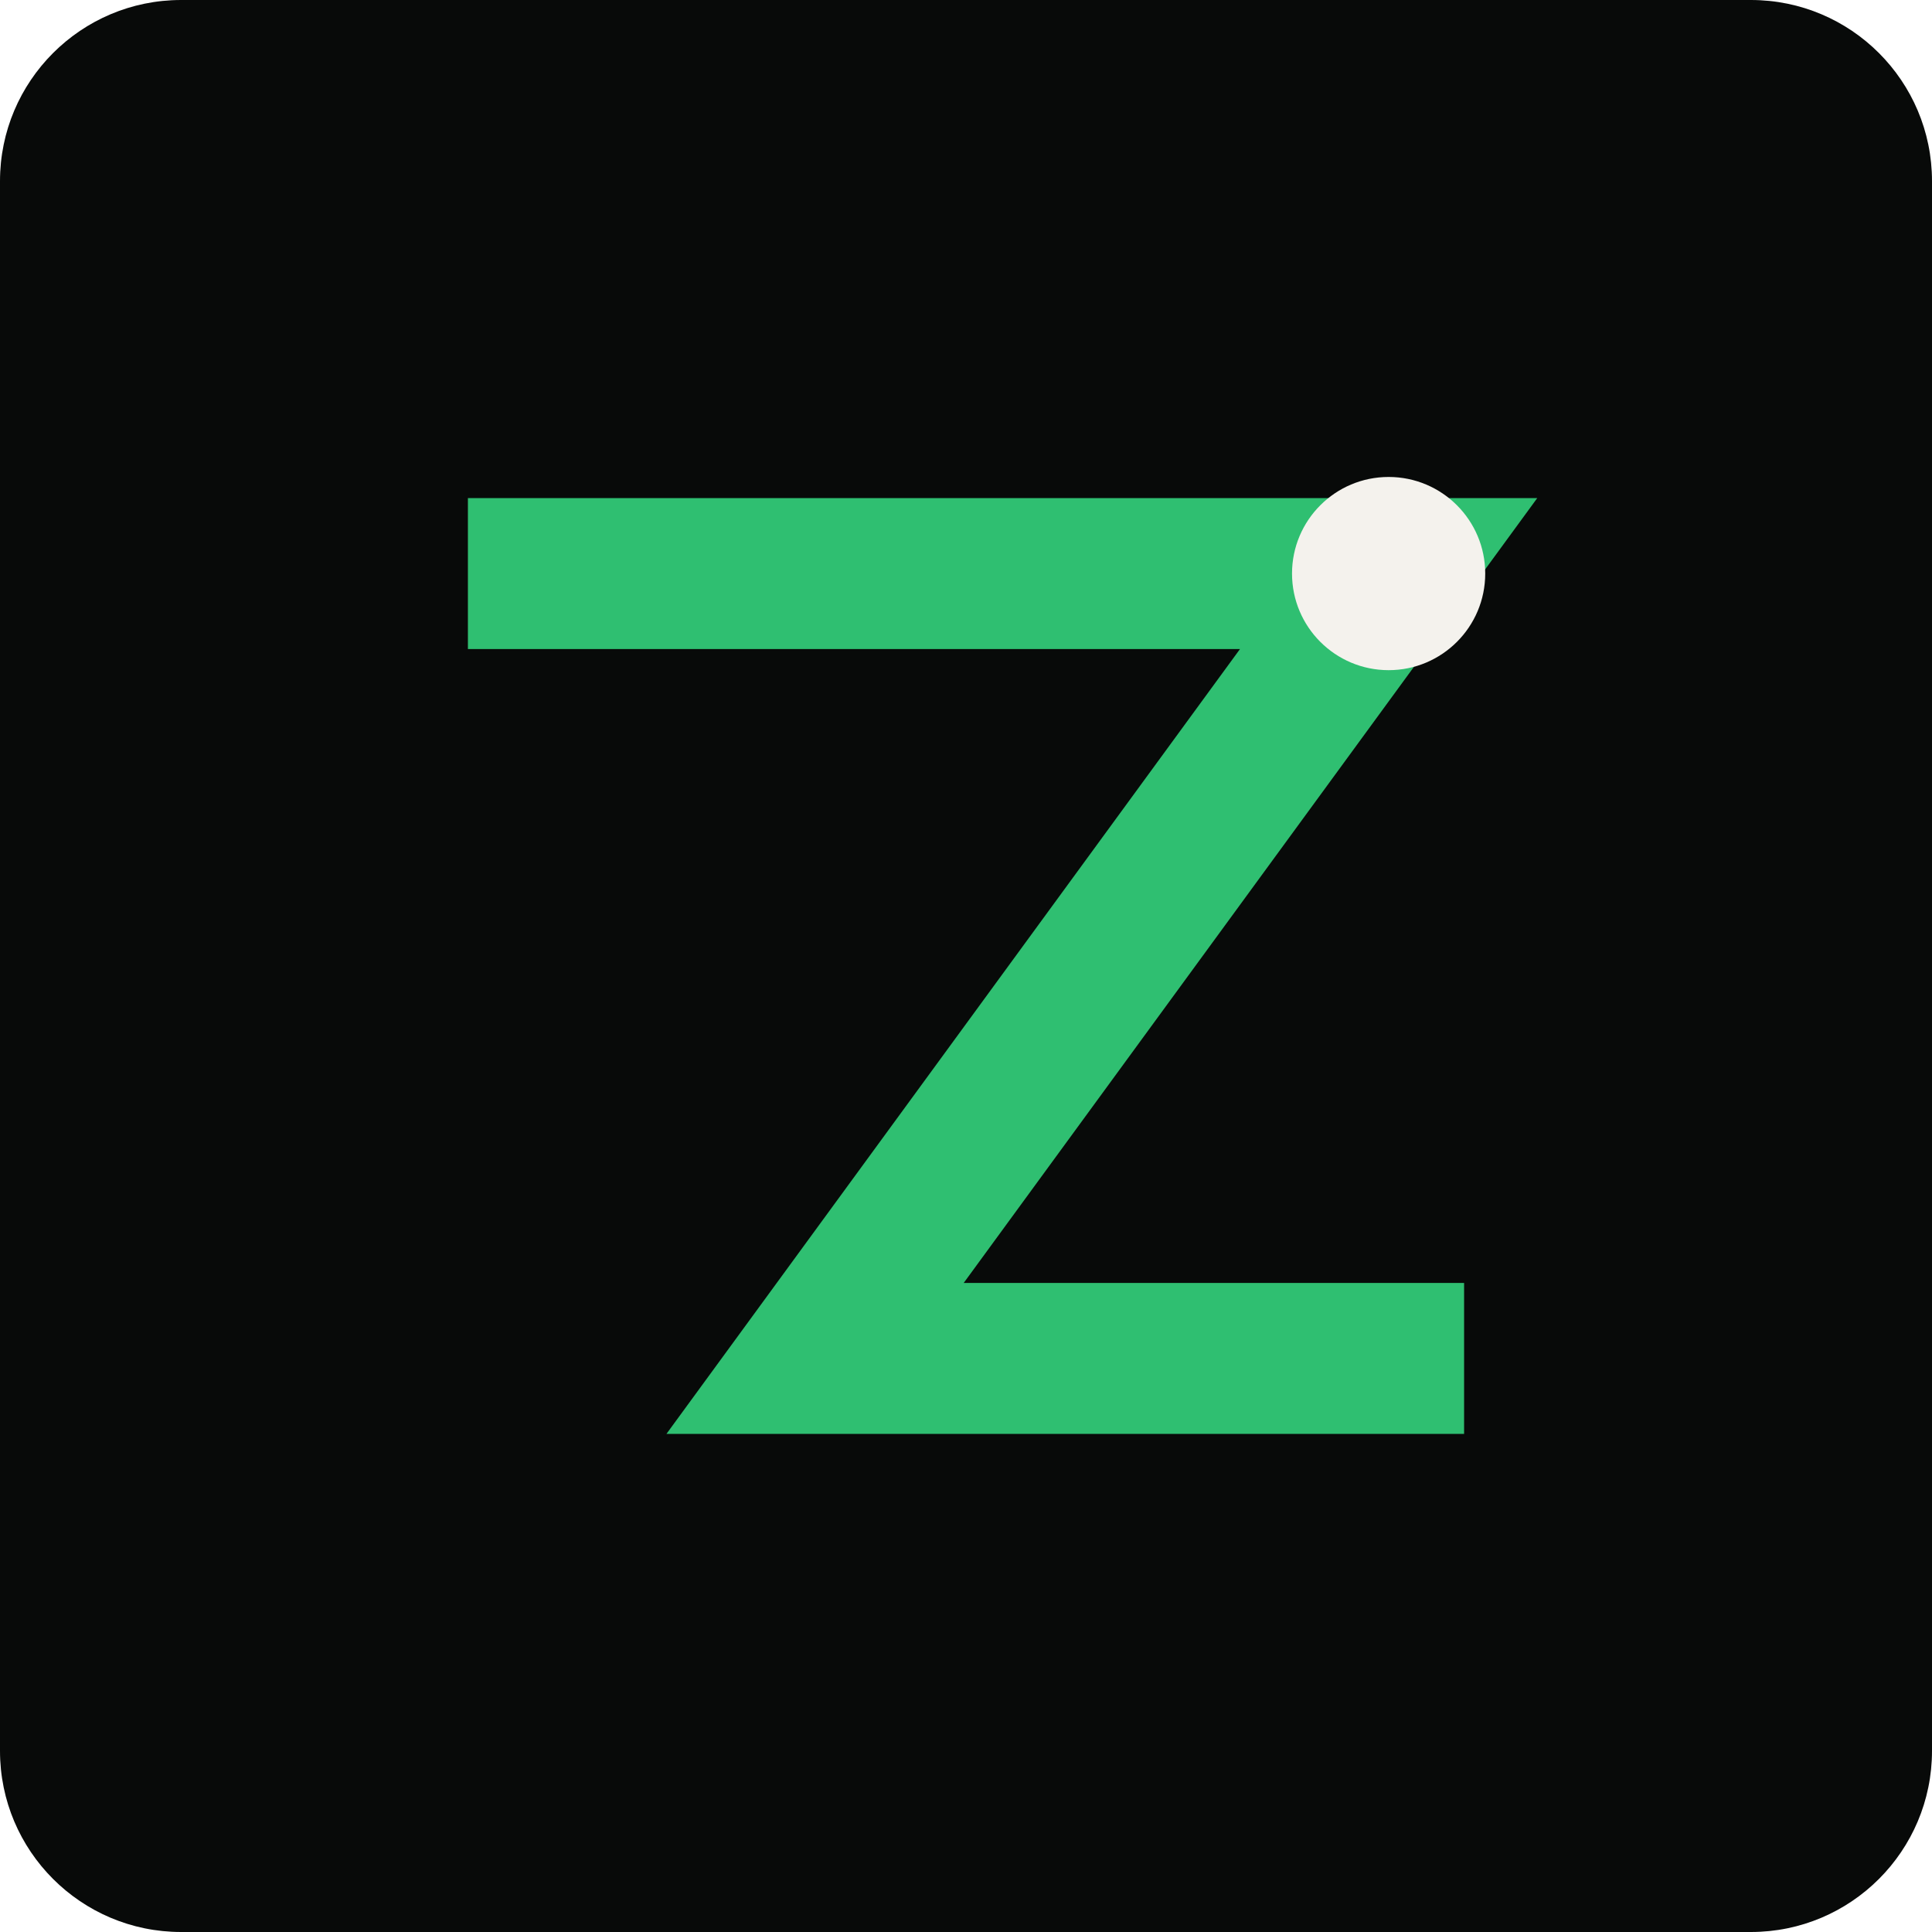
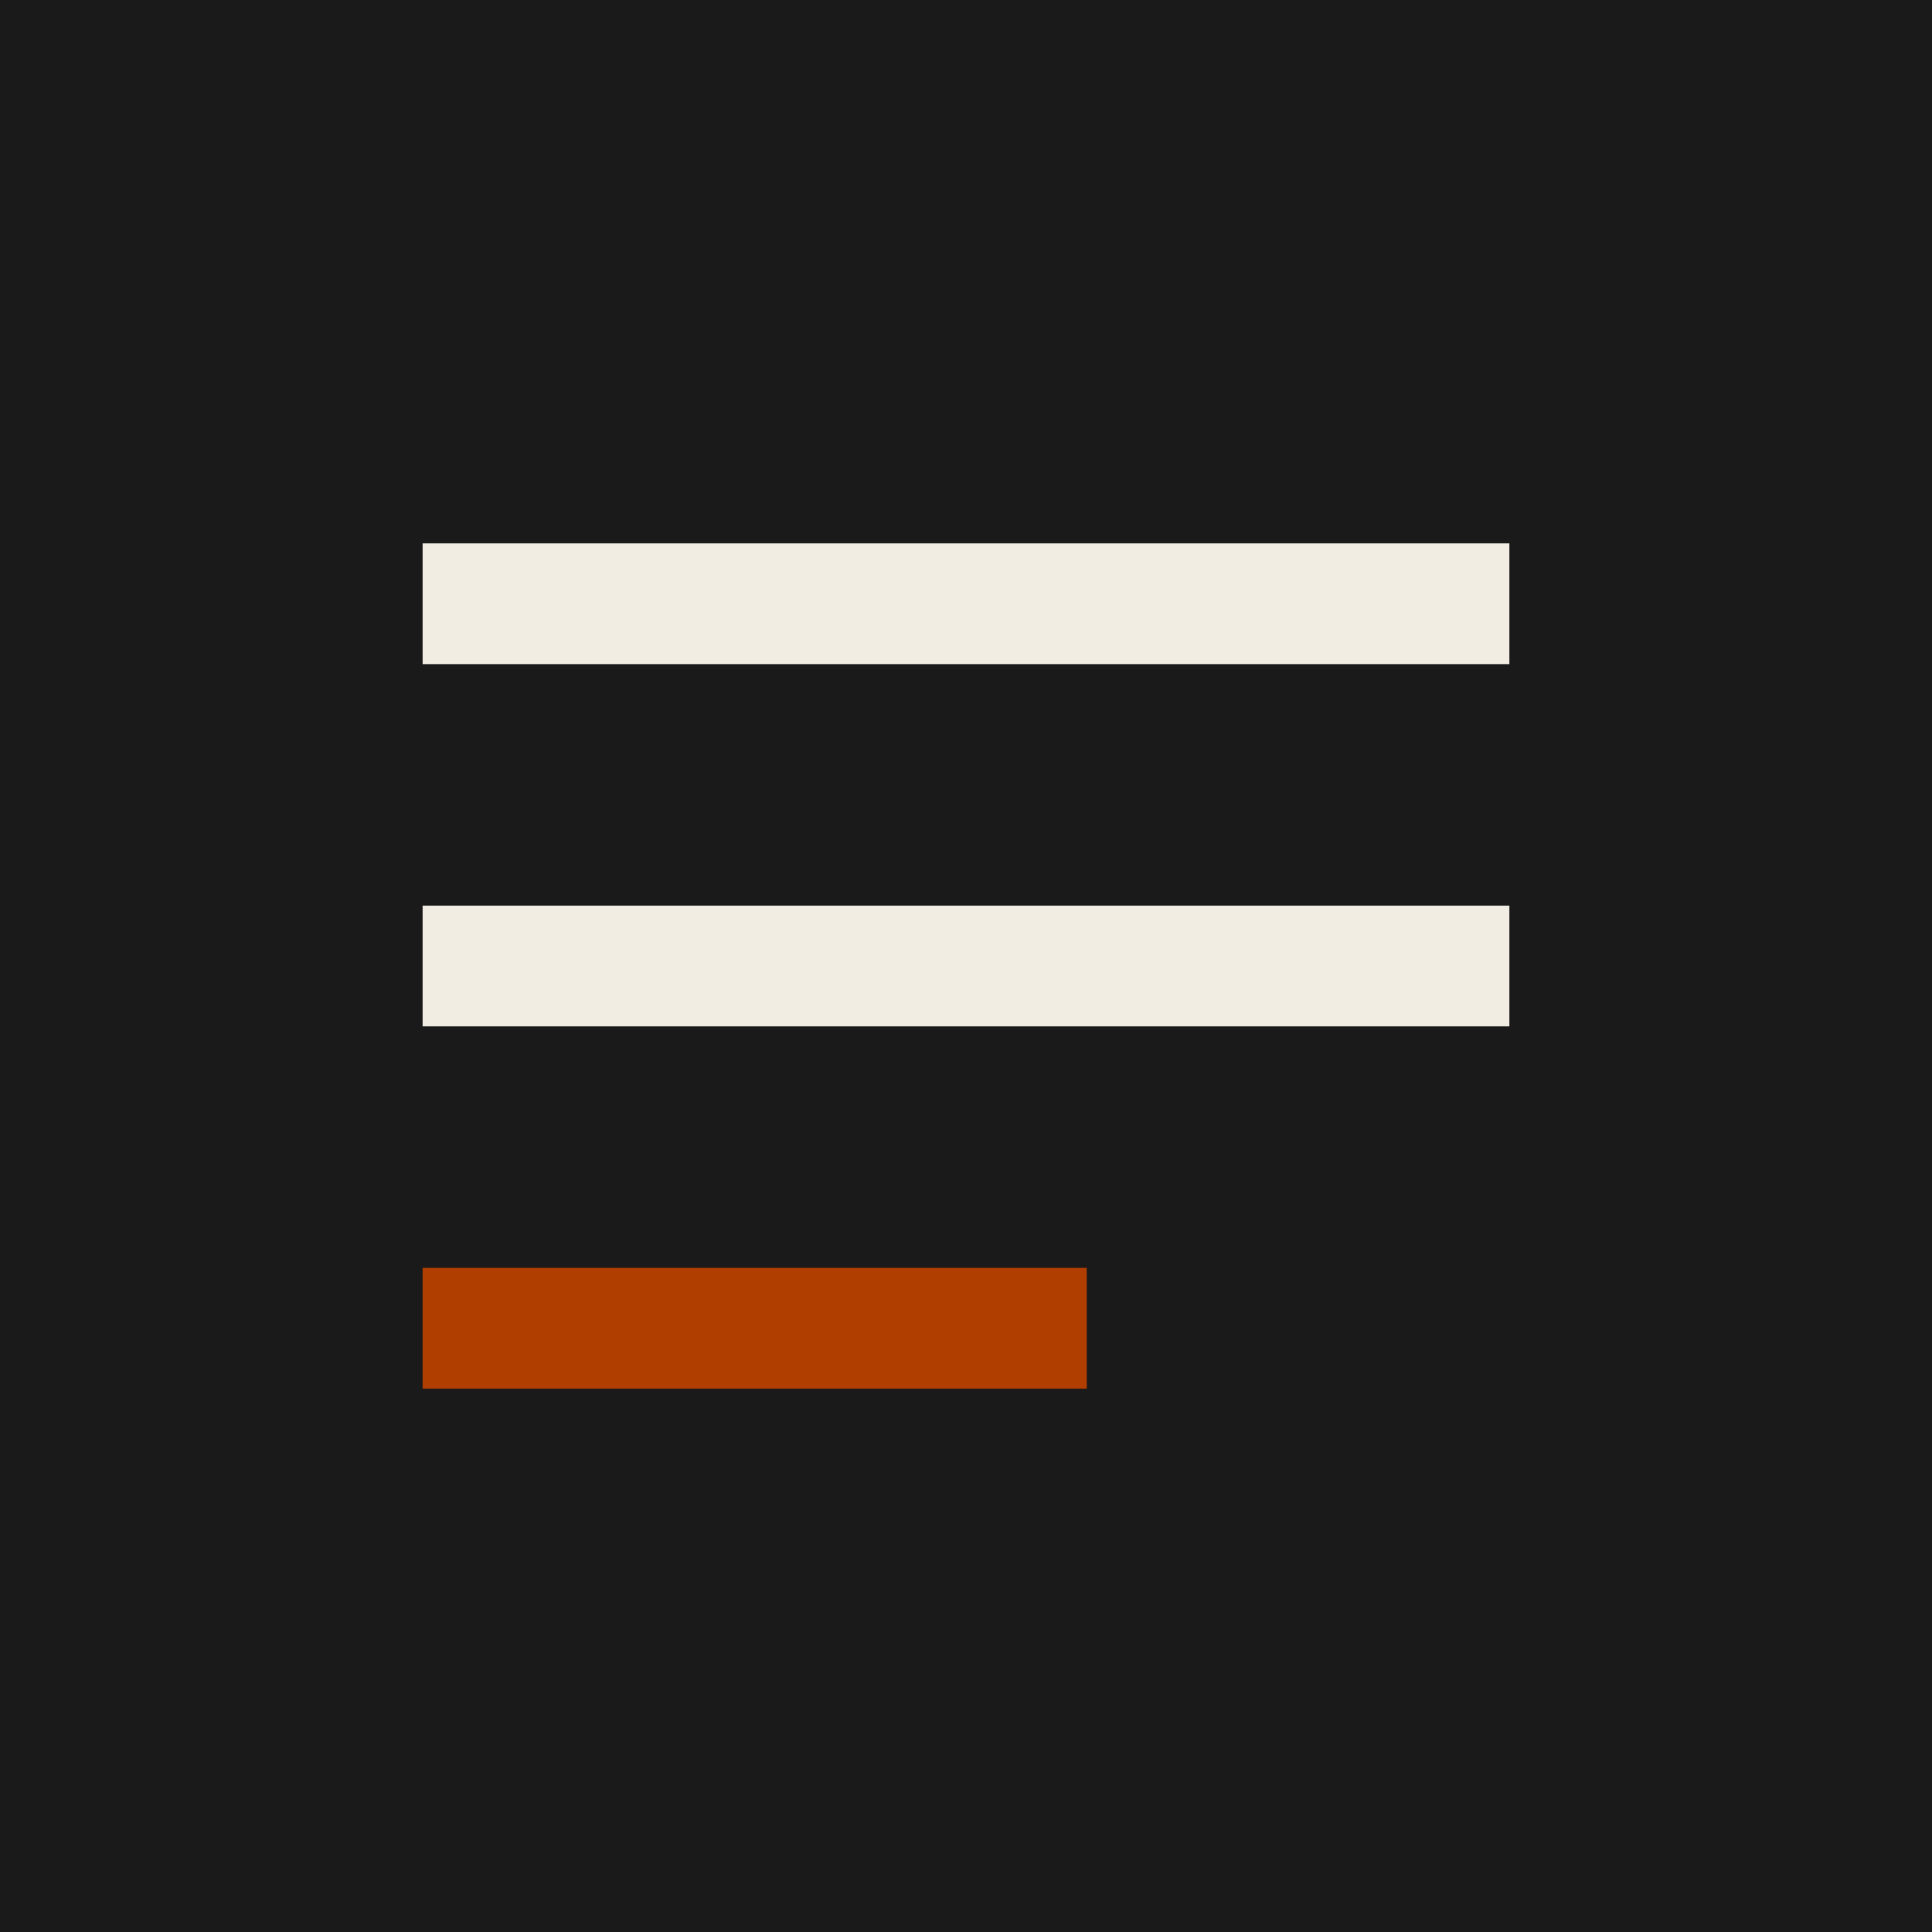
- <svg xmlns="http://www.w3.org/2000/svg" viewBox="0 0 64 64" role="img" aria-label="ZyphonOS">
-   <rect width="64" height="64" rx="6" fill="#080A09" />
-   <path d="M18 19h28L27 45h19" fill="none" stroke="#2FBF71" stroke-width="5" stroke-linecap="square" stroke-linejoin="miter" />
-   <circle cx="46" cy="19" r="3.2" fill="#F4F2ED" />
+ <svg xmlns="http://www.w3.org/2000/svg" viewBox="0 0 32 32">
+   <rect width="32" height="32" fill="#1A1A1A" />
+   <rect x="7" y="9" width="18" height="2" fill="#F2EDE3" />
+   <rect x="7" y="15" width="18" height="2" fill="#F2EDE3" />
+   <rect x="7" y="21" width="11" height="2" fill="#B03E00" />
</svg>
